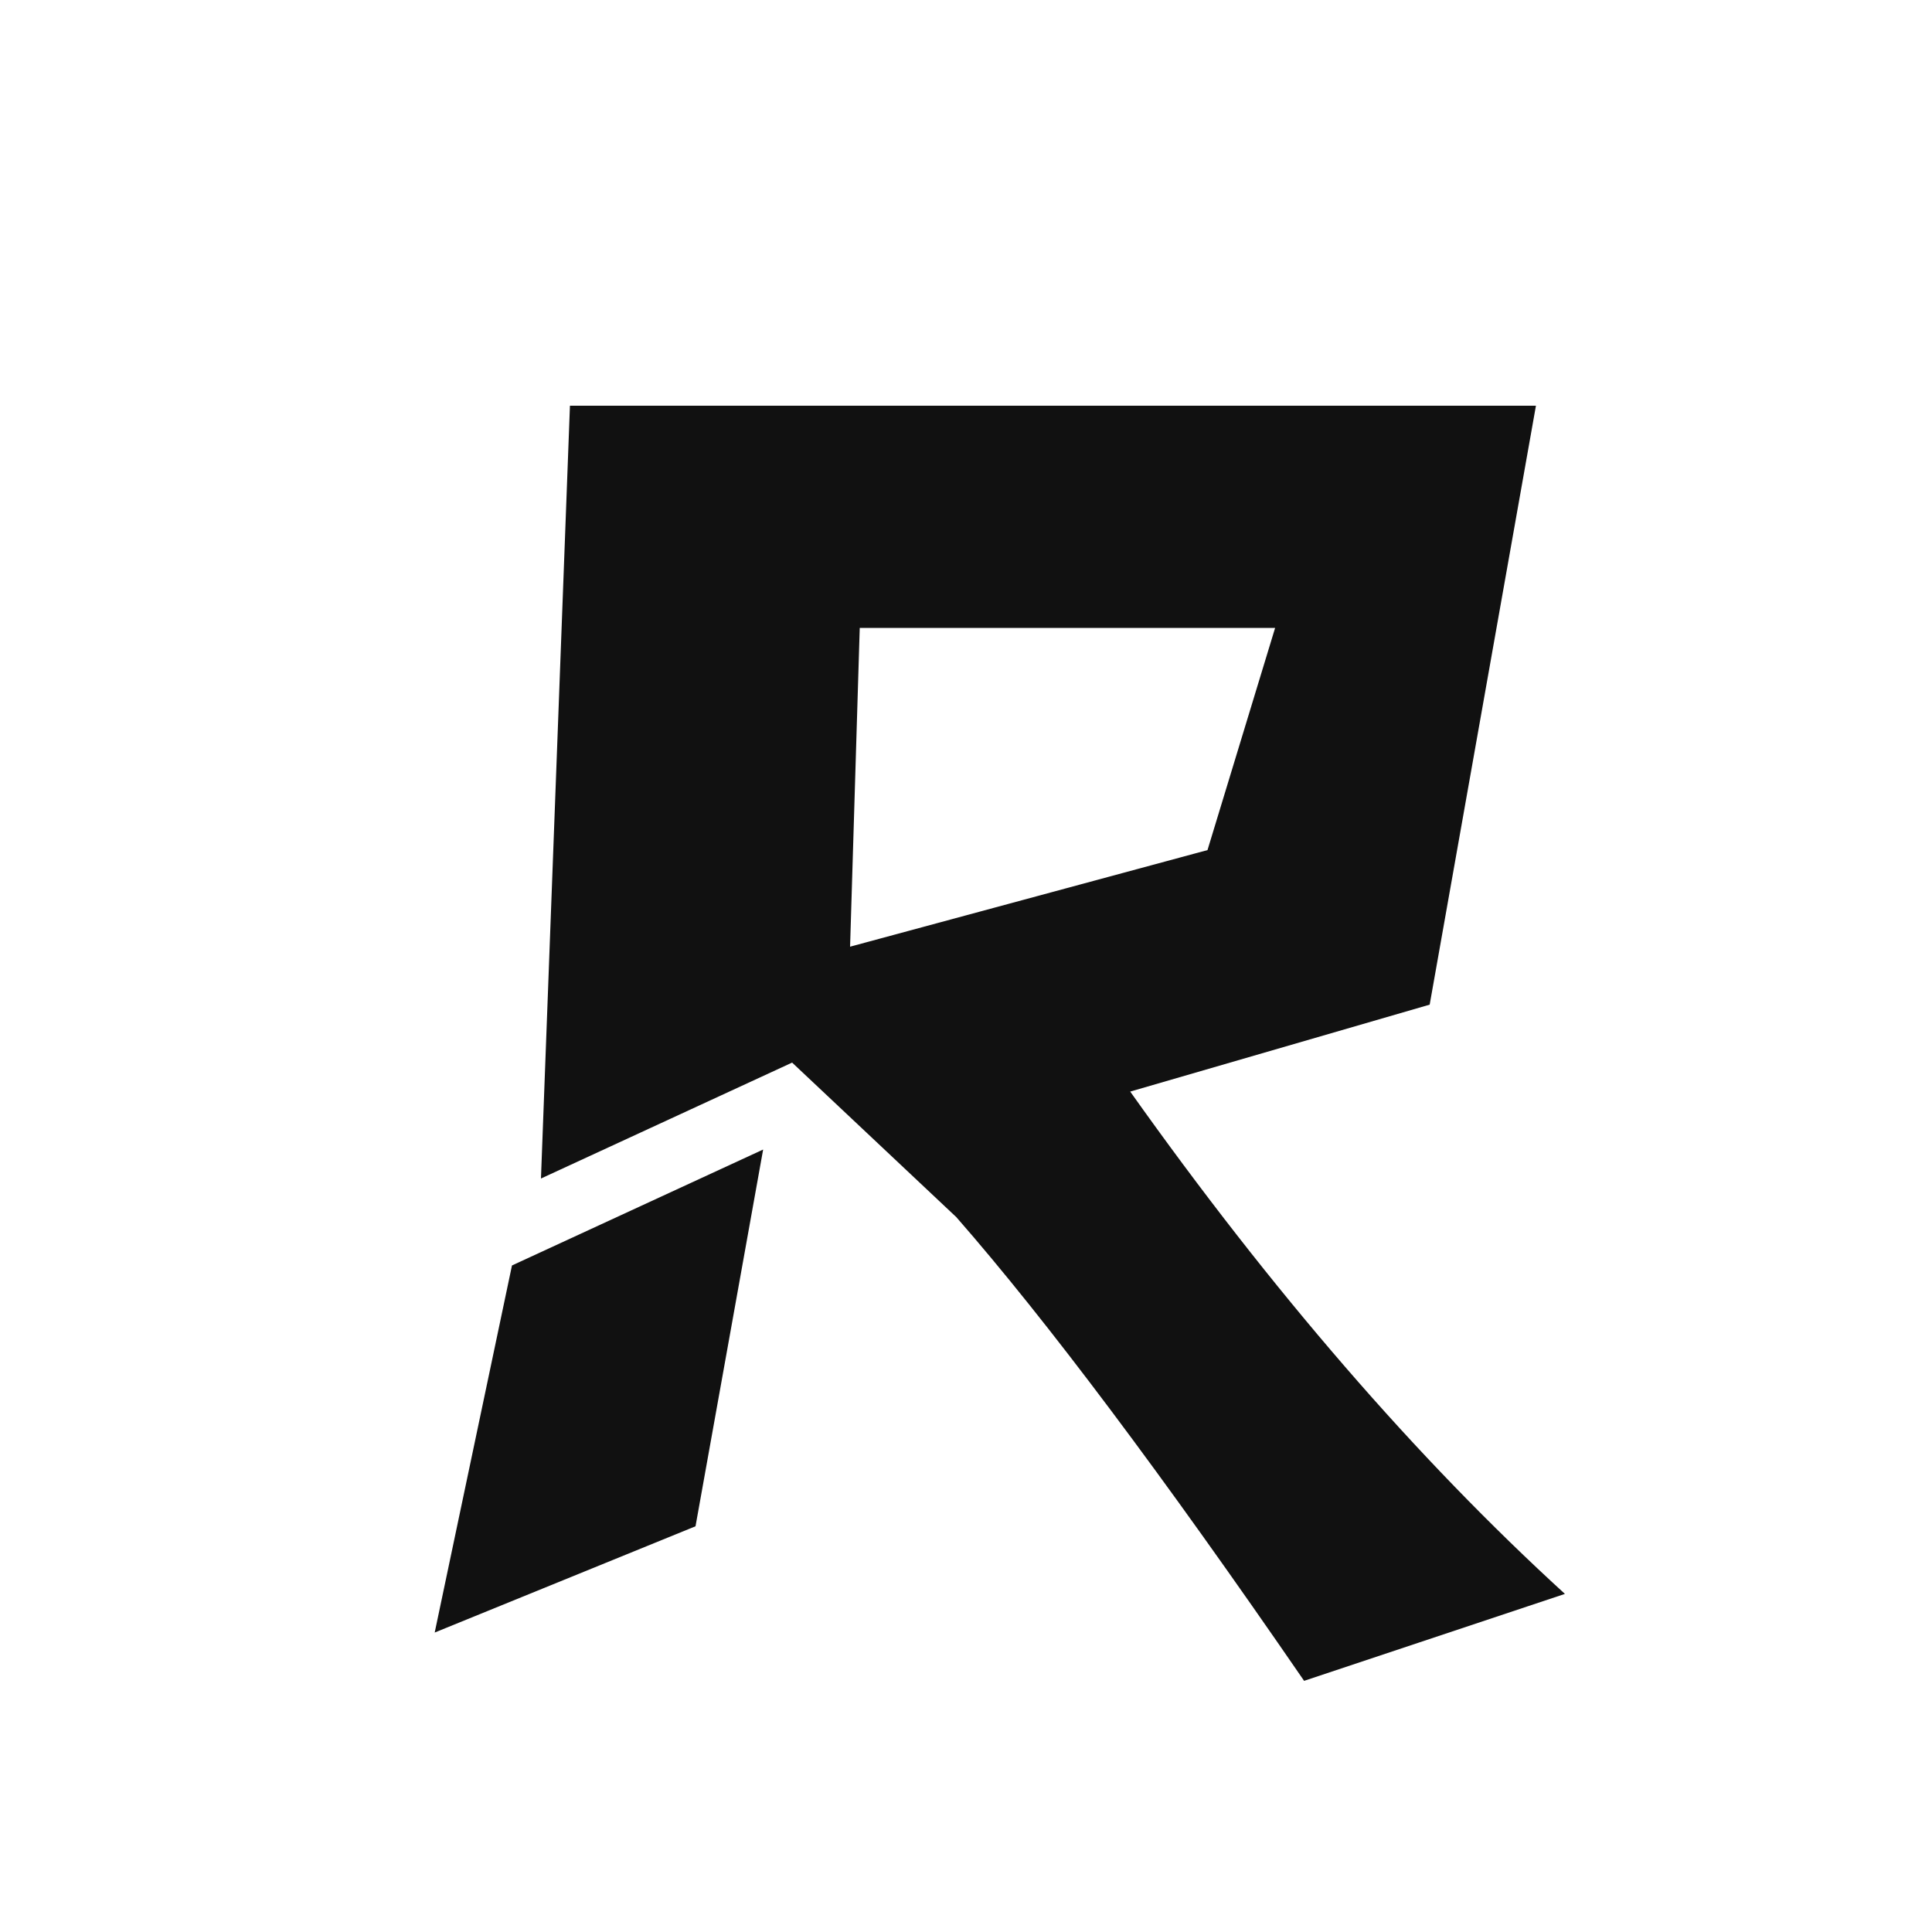
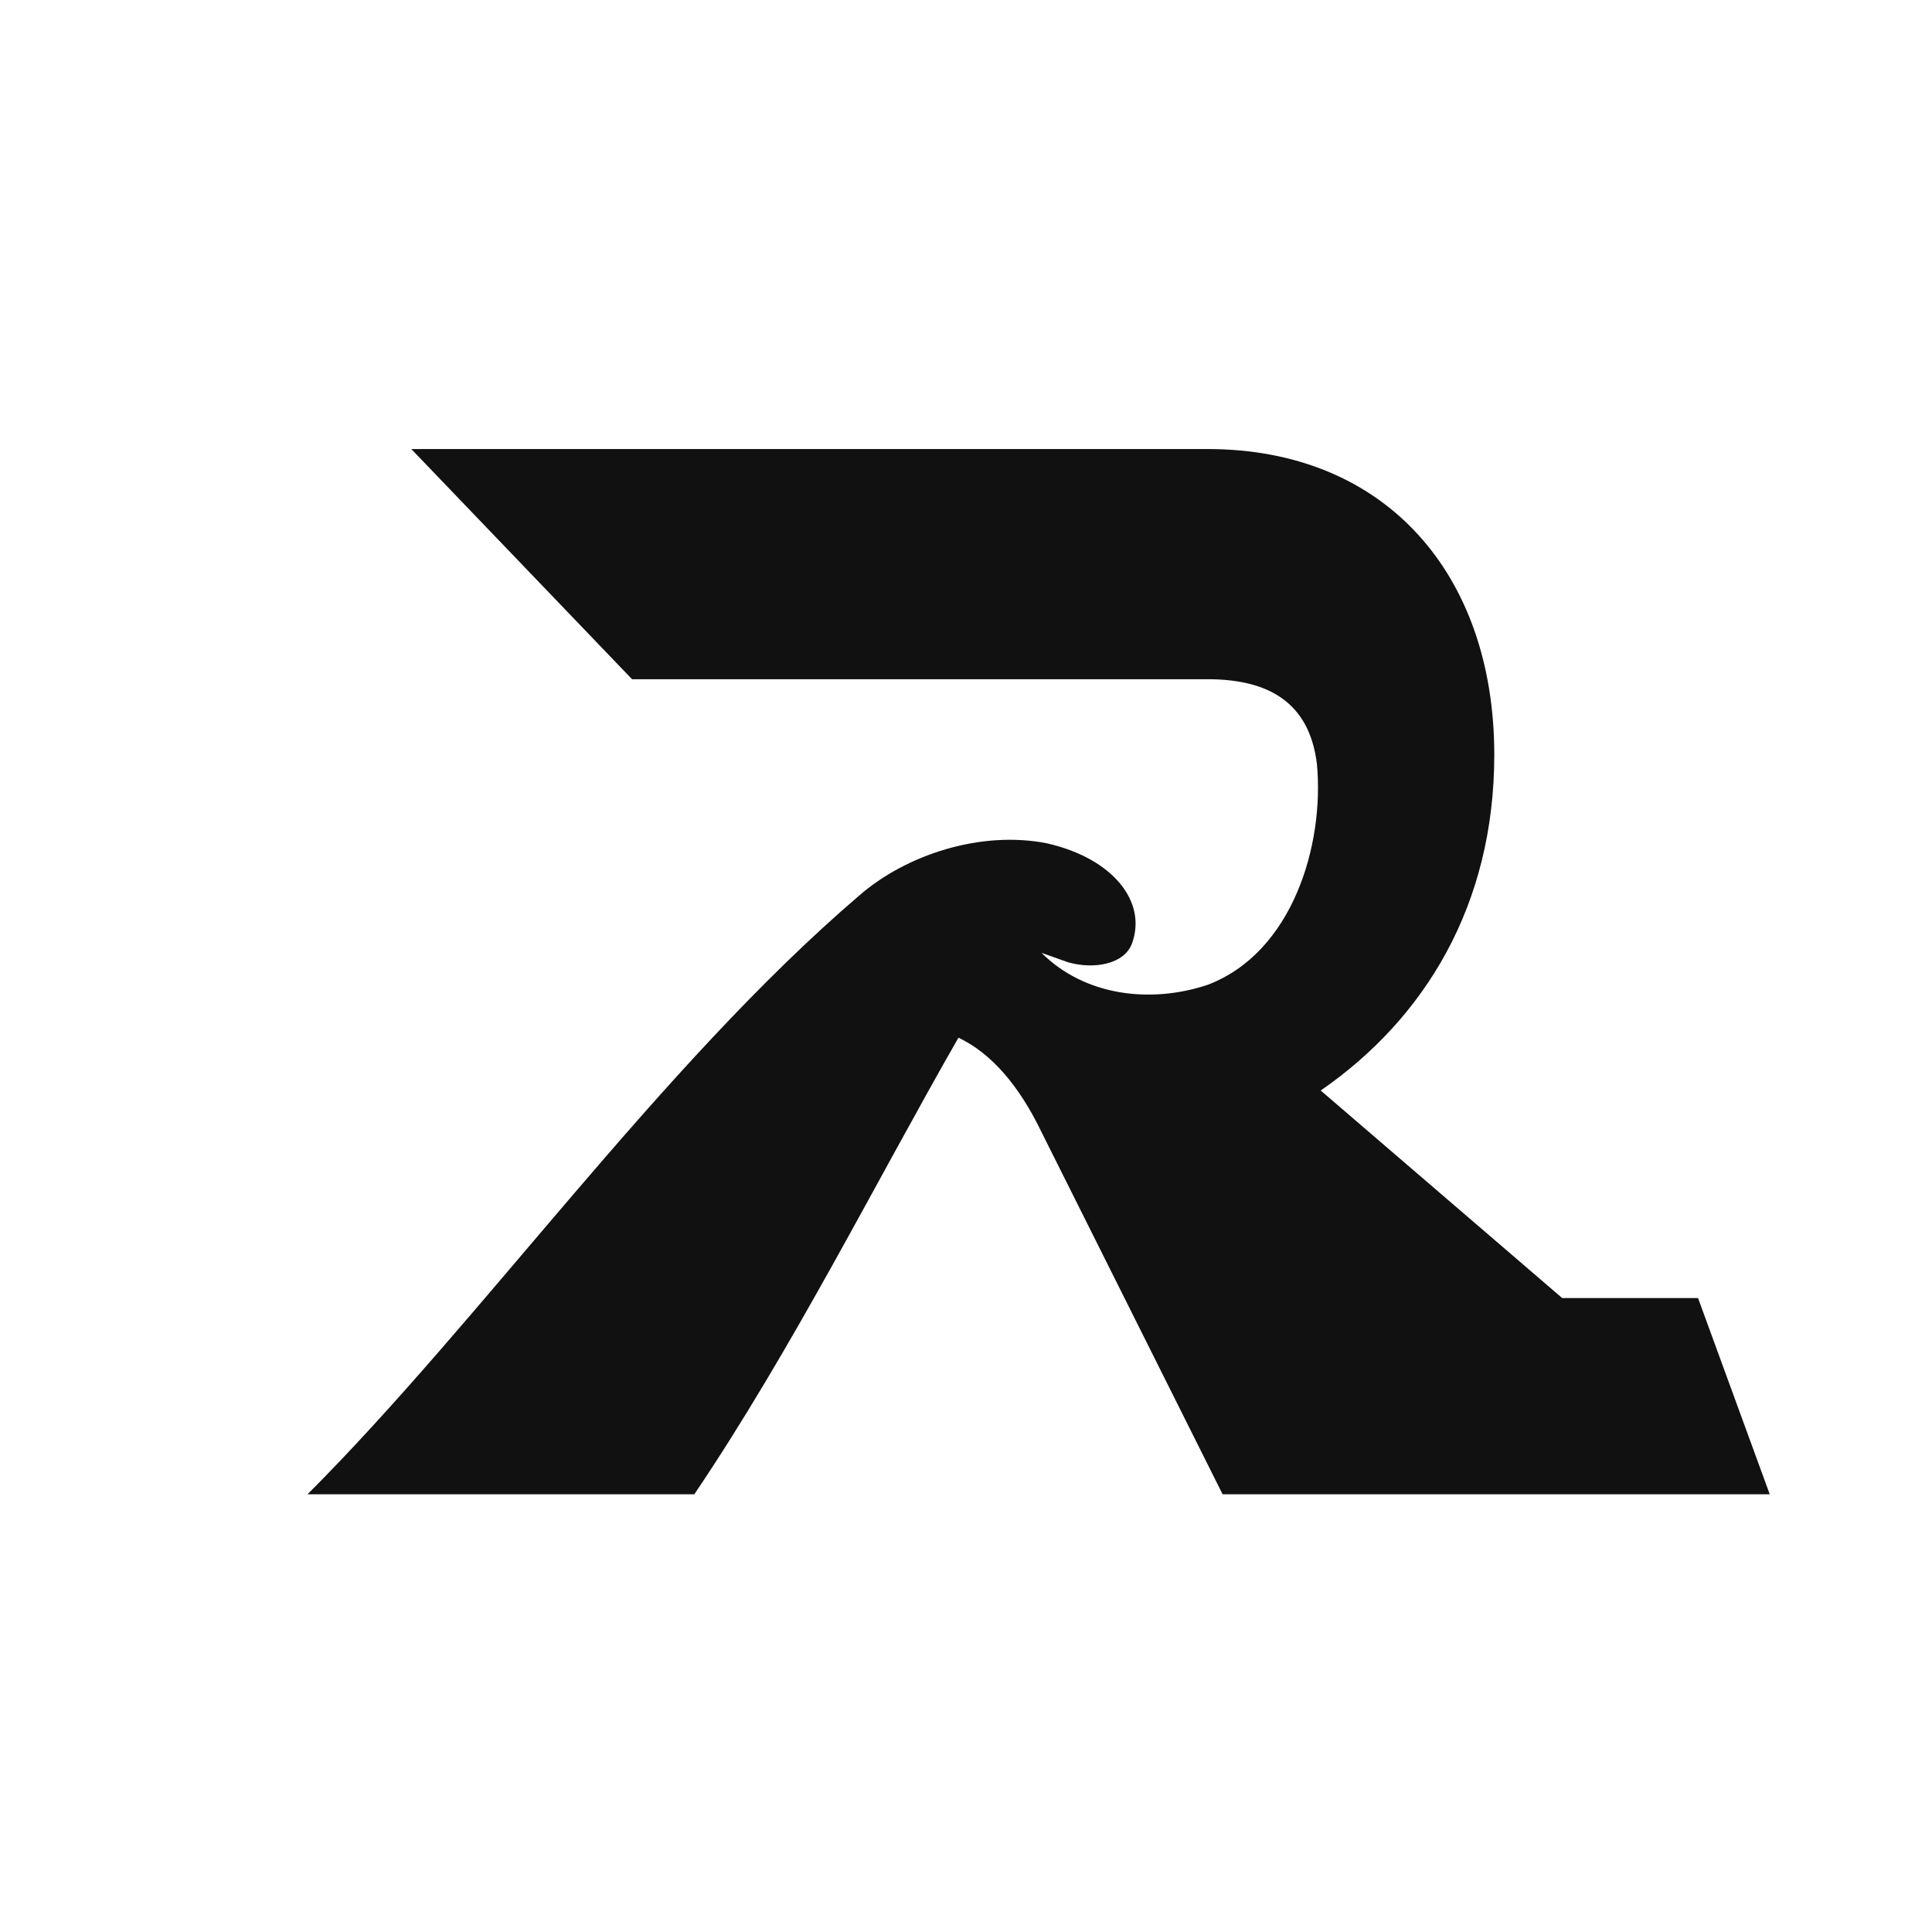
- <svg xmlns="http://www.w3.org/2000/svg" viewBox="0 0 400 400" width="1024" height="1024">
-   <g fill="#111111">
-     <path fill-rule="evenodd" d="       M 118 84       L 318 84       L 296 208       L 234 226       Q 278 288 324 330       L 270 348       Q 226 284 198 252       L 164 220       L 112 244       Z       M 178 130       L 264 130       L 250 176       L 176 196       Z" />
-     <path d="M 106 262 L 158 238 L 144 316 L 90 338 Z" />
-   </g>
+ <svg xmlns="http://www.w3.org/2000/svg" viewBox="0 0 1024 1024" width="1024" height="1024">
+   <path fill="#111111" d="     M 218 238     L 640 238     C 735 238 792 305 792 400     C 792 480 755 540 700 578     L 828 688     L 900 688     L 938 792     L 648 792     L 552 600     C 540 575 525 558 508 550     C 465 625 420 715 368 792     L 163 792     C 255 700 350 565 455 475     C 480 453 520 440 555 447     C 590 455 608 478 600 500     C 596 511 580 514 566 510     L 552 505     C 575 528 610 532 640 522     C 685 505 702 448 698 405     C 694 372 672 360 640 360     L 335 360     Z" />
</svg>
